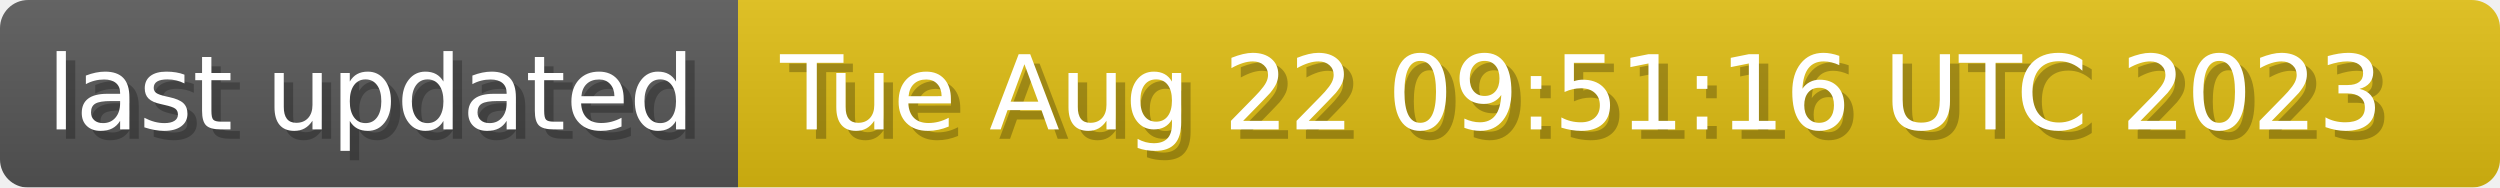
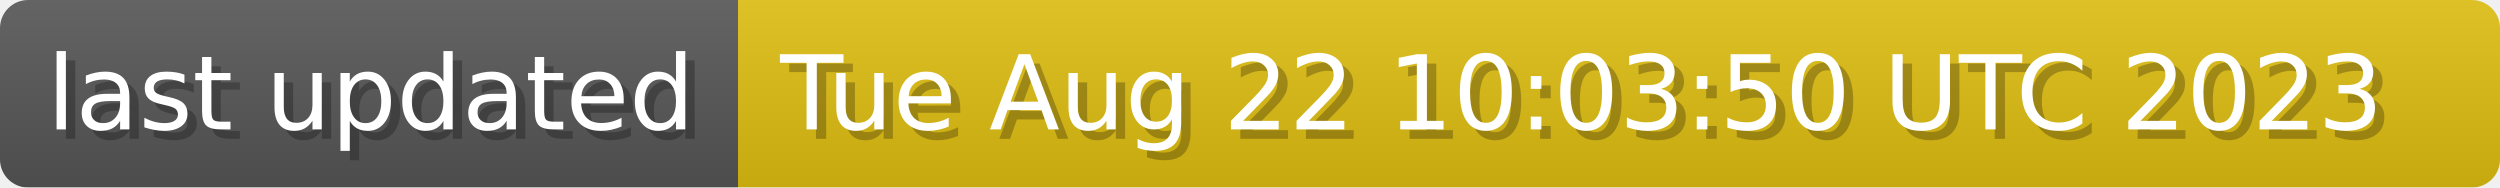
- <svg xmlns="http://www.w3.org/2000/svg" width="266.6" height="20" viewBox="0 0 2666 200" role="img" aria-label="last updated: Tue Aug 22 09:51:16 UTC 2023">
+ <svg xmlns="http://www.w3.org/2000/svg" width="266.6" height="20" viewBox="0 0 2666 200" role="img" aria-label="last updated: Tue Aug 22 10:03:50 UTC 2023">
  <linearGradient id="a" x2="0" y2="100%">
    <stop offset="0" stop-opacity=".1" stop-color="#EEE" />
    <stop offset="1" stop-opacity=".1" />
  </linearGradient>
  <mask id="m">
    <rect width="2666" height="200" rx="30" fill="#FFF" />
  </mask>
  <g mask="url(#m)">
    <rect width="787" height="200" fill="#555" />
    <rect width="1879" height="200" fill="#DB1" x="787" />
    <rect width="2666" height="200" fill="url(#a)" />
  </g>
  <g aria-hidden="true" fill="#fff" text-anchor="start" font-family="Verdana,DejaVu Sans,sans-serif" font-size="110">
    <text x="60" y="148" textLength="687" fill="#000" opacity="0.25">last updated</text>
    <text x="50" y="138" textLength="687">last updated</text>
-     <text x="842" y="148" textLength="1779" fill="#000" opacity="0.25">Tue Aug 22 09:51:16 UTC 2023</text>
-     <text x="832" y="138" textLength="1779">Tue Aug 22 09:51:16 UTC 2023</text>
+     <text x="842" y="148" textLength="1779" fill="#000" opacity="0.25">Tue Aug 22 10:03:50 UTC 2023</text>
+     <text x="832" y="138" textLength="1779">Tue Aug 22 10:03:50 UTC 2023</text>
  </g>
</svg>
